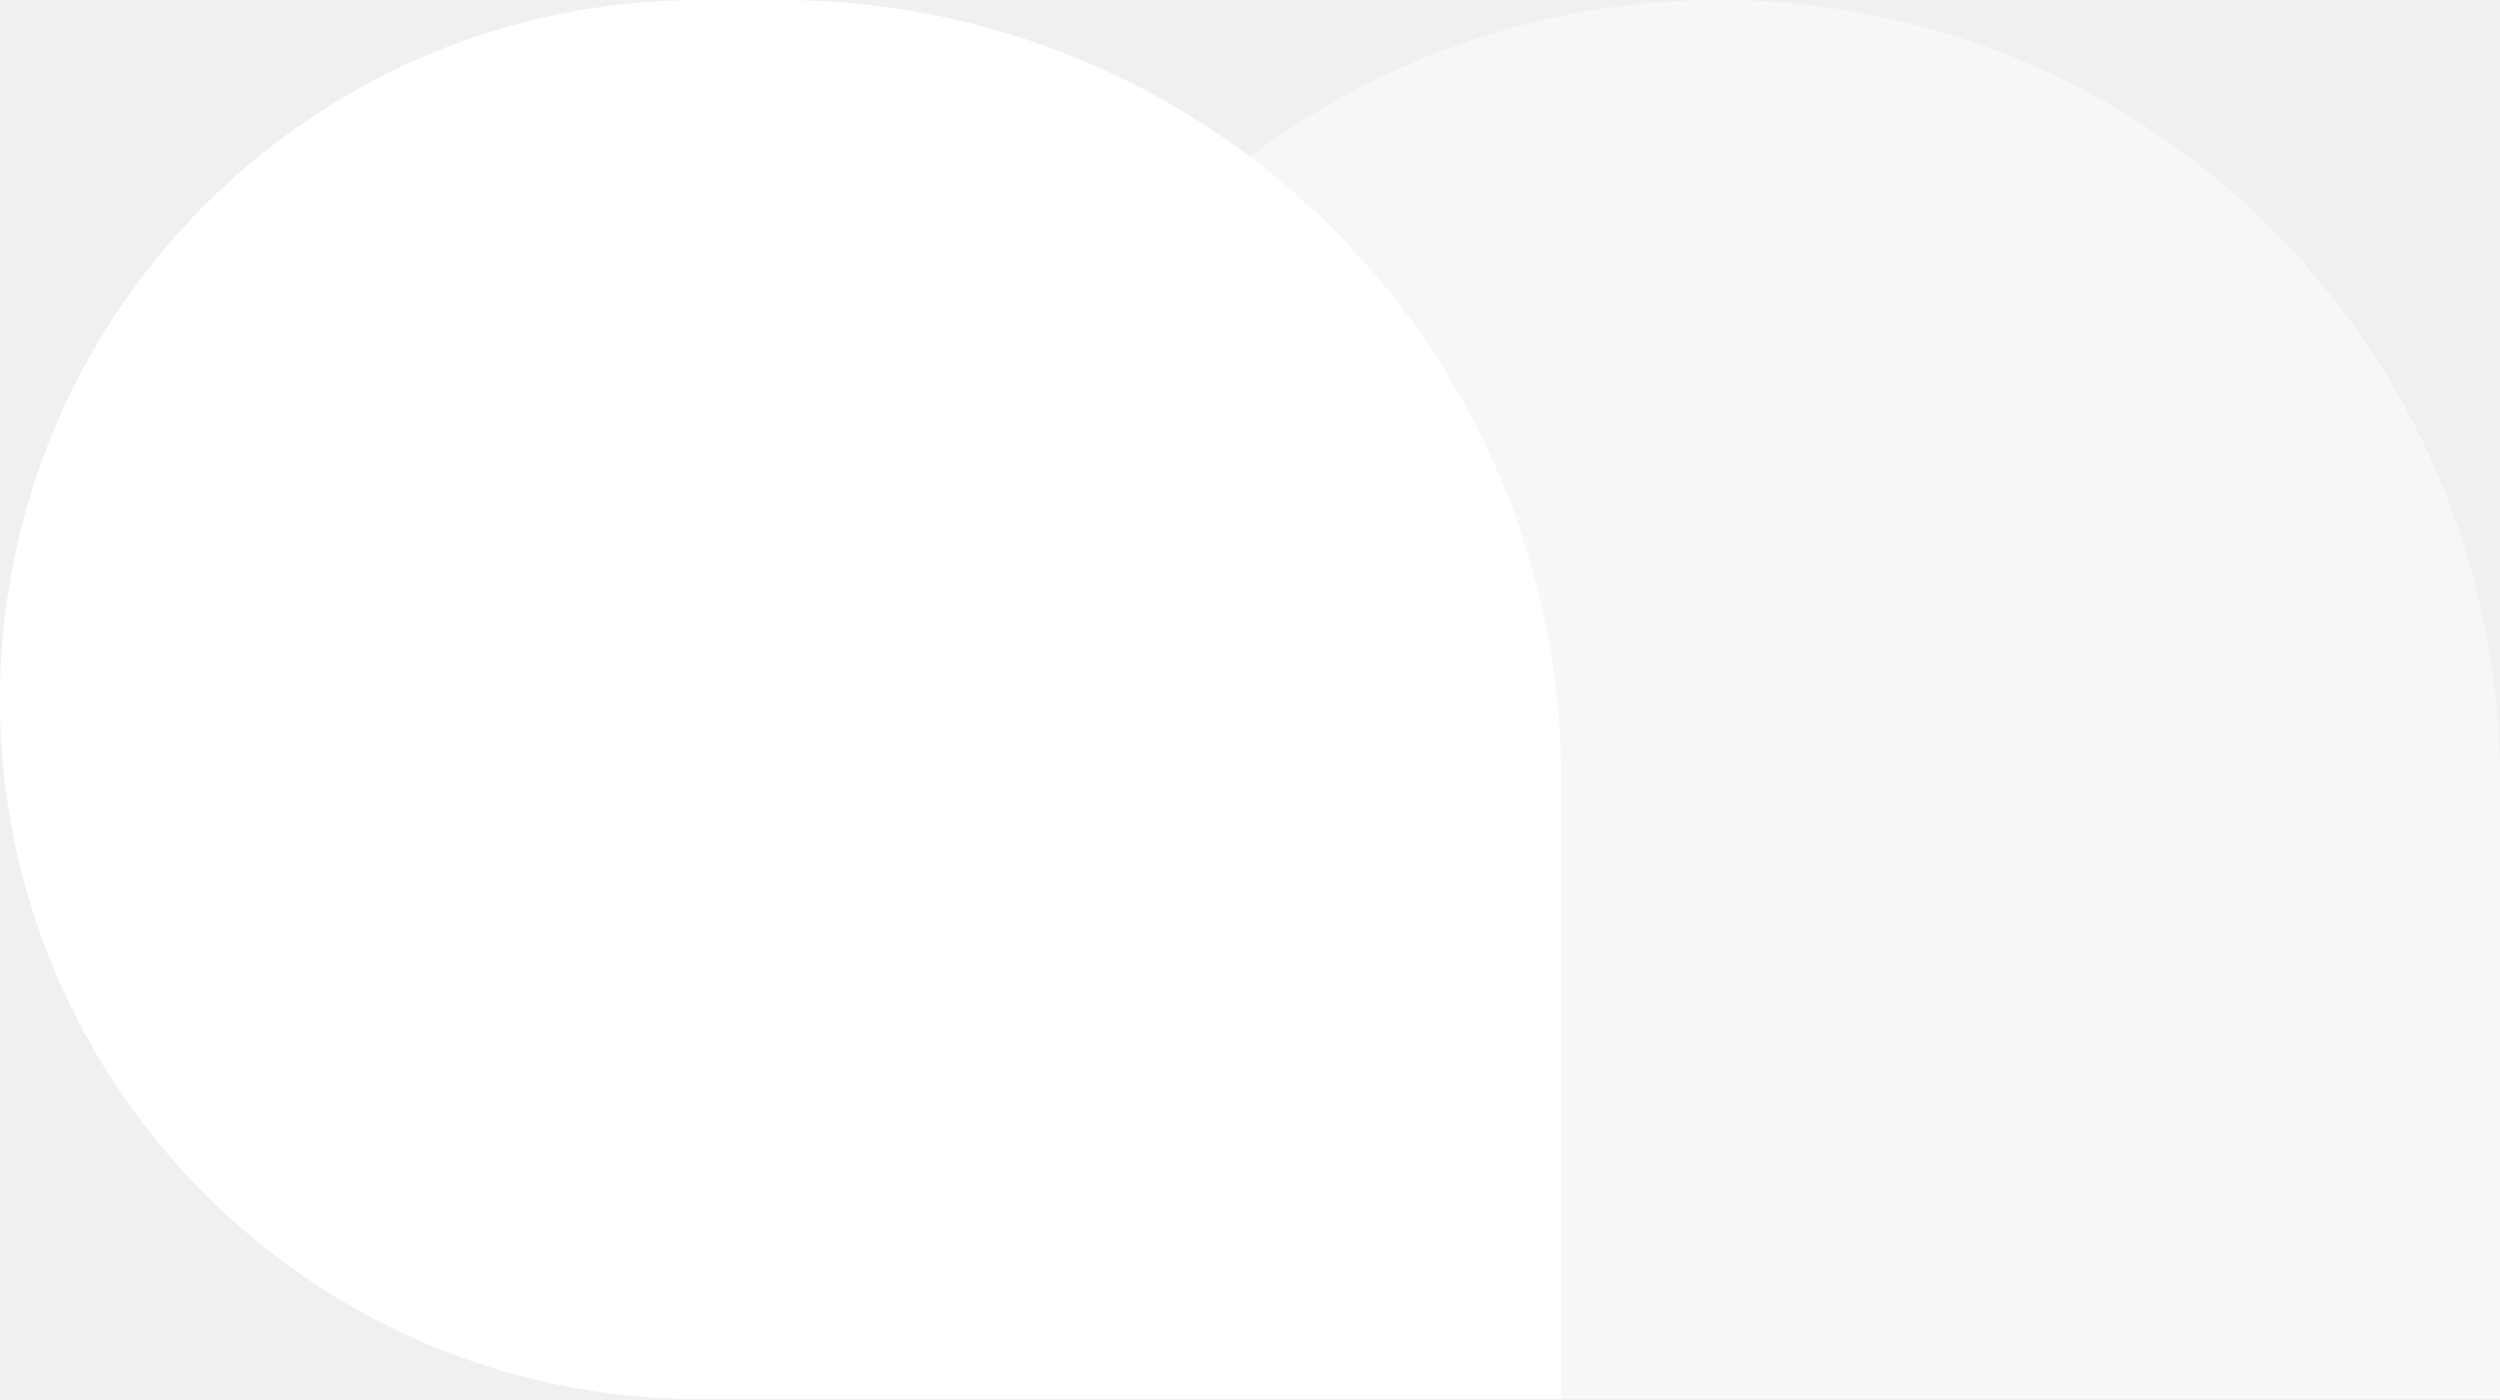
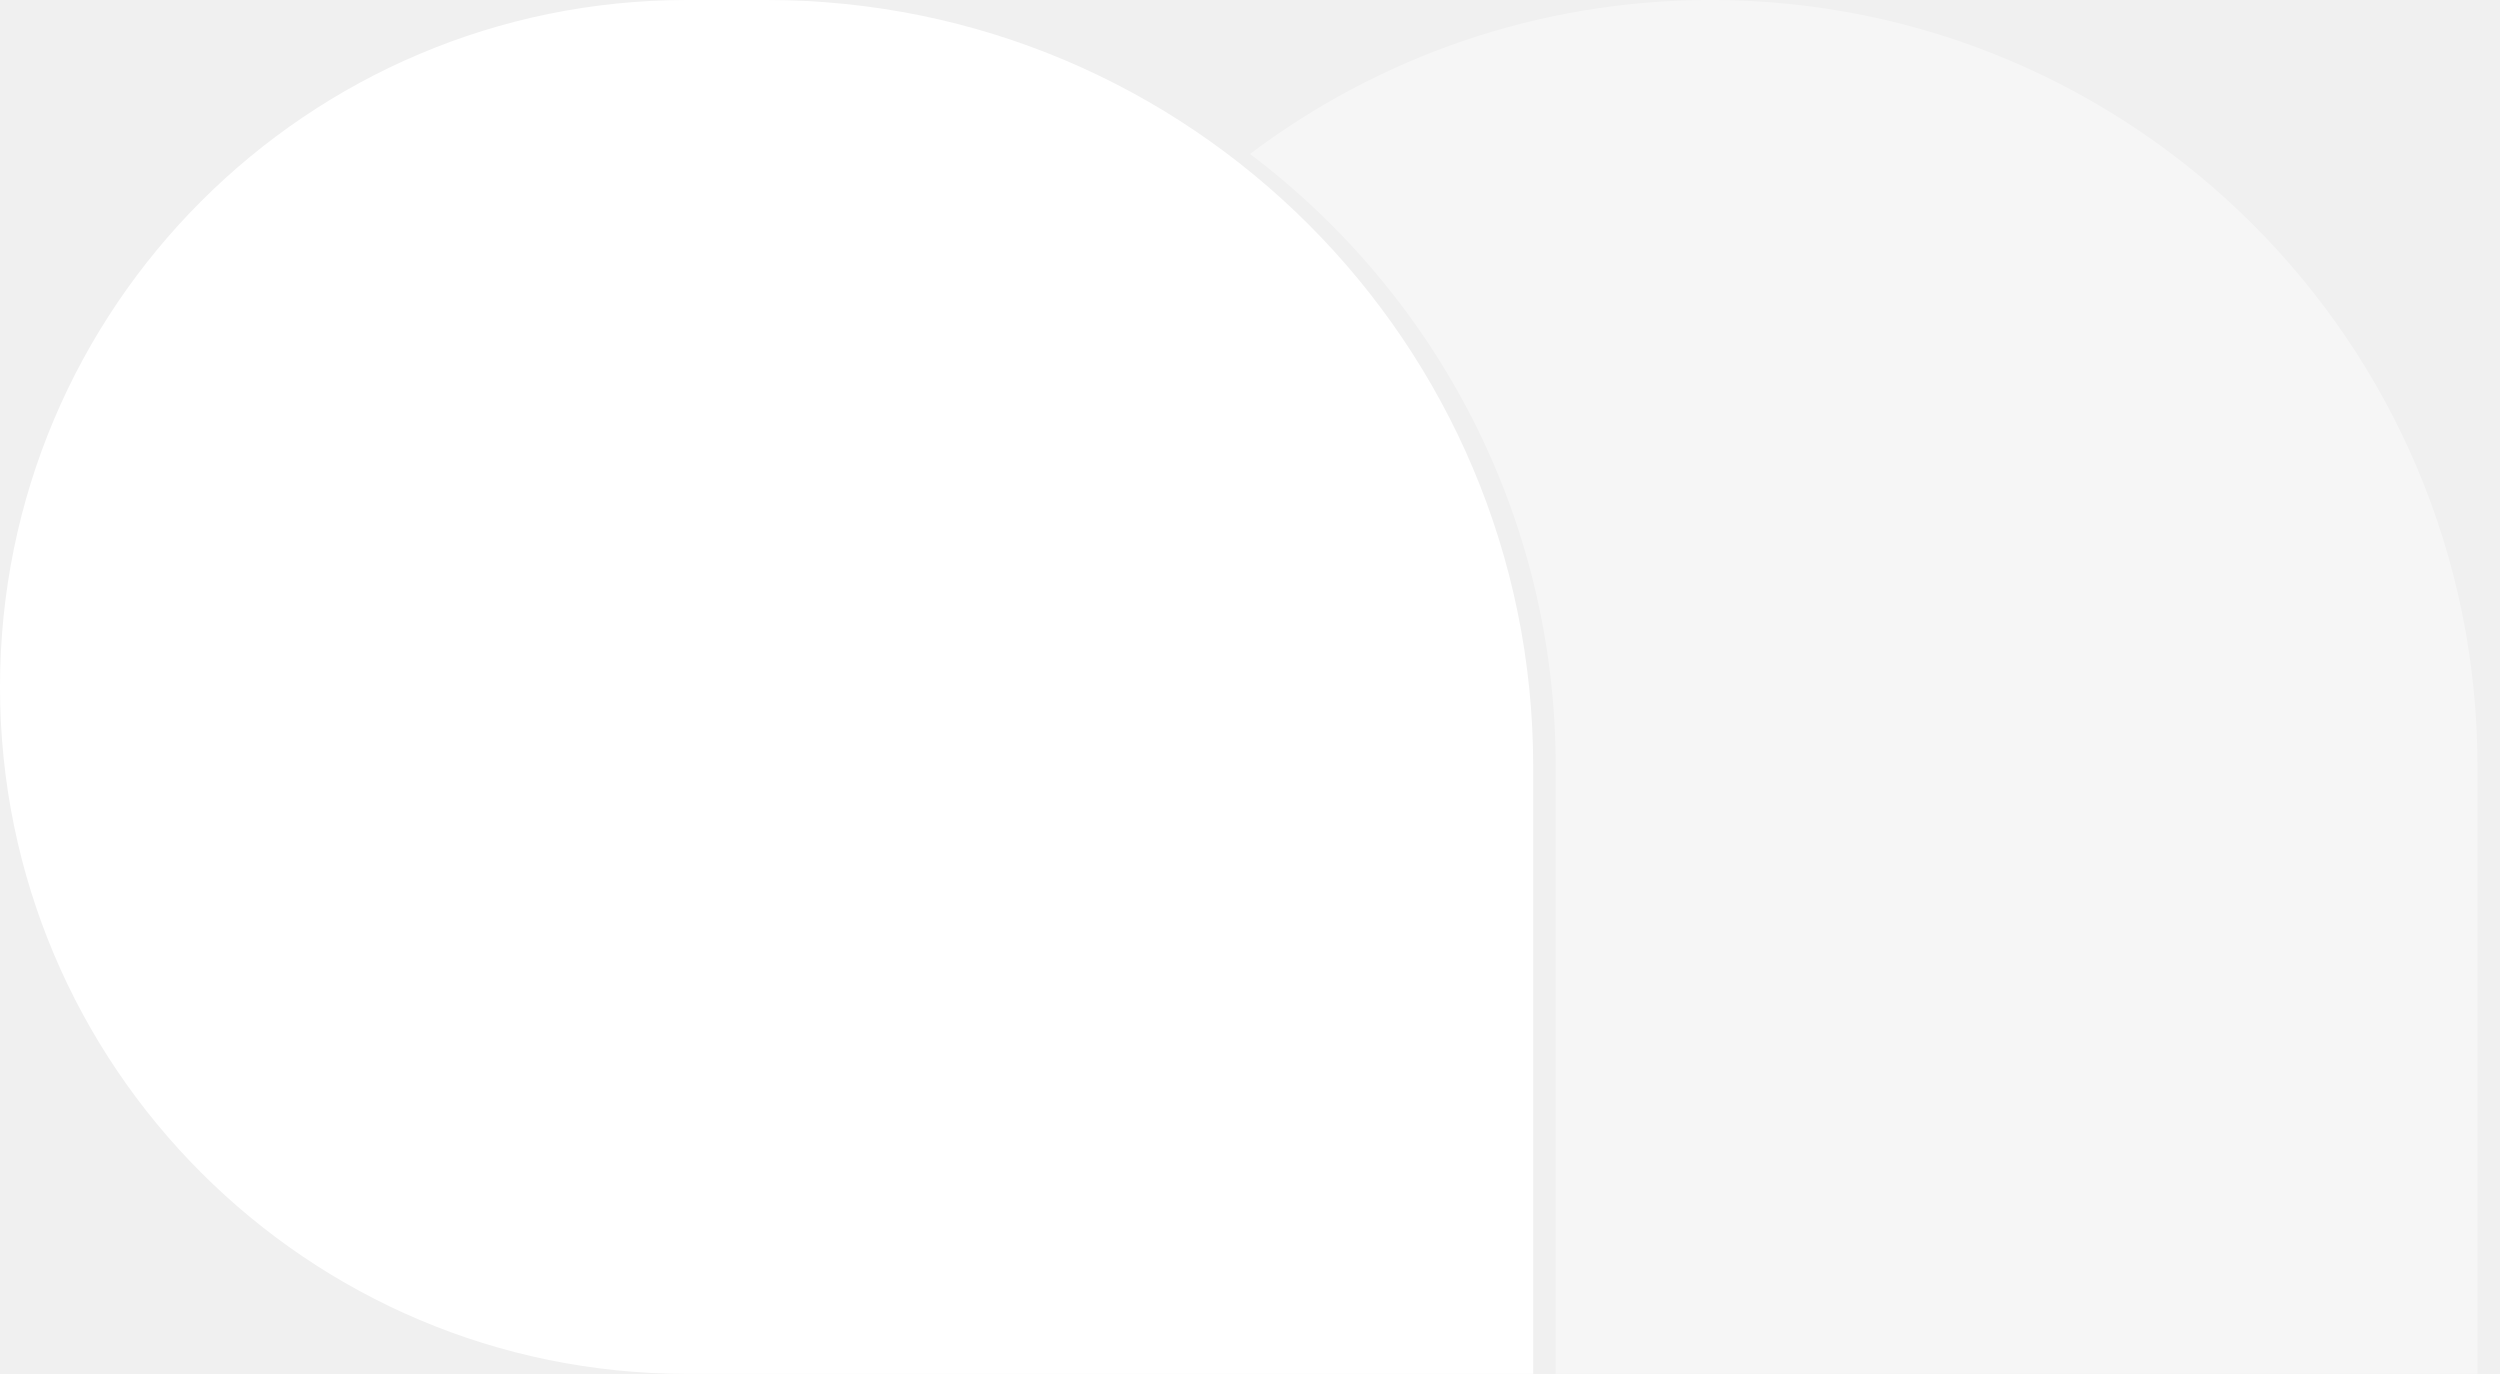
- <svg xmlns="http://www.w3.org/2000/svg" width="109" height="61" viewBox="0 0 109 61" fill="none">
-   <g clip-path="url(#clip0_6037_6645)">
+ <svg xmlns="http://www.w3.org/2000/svg" width="111" height="61" viewBox="0 0 111 61" fill="none">
+   <g clip-path="url(#clip0_6265_8731)">
    <path d="M0 30.5C0 13.655 13.655 0 30.5 0H34.037C52.835 0 68.074 15.239 68.074 34.037V61H30.5C13.655 61 0 47.345 0 30.5V30.5Z" fill="white" />
-     <path opacity="0.8" d="M40.926 34.037C40.926 15.239 56.165 0 74.963 0C93.761 0 109 15.239 109 34.037V61H40.926V34.037Z" fill="white" fill-opacity="0.6" />
+     <path d="M75.963 -0C94.761 -0 110 15.239 110 34.037V60.999H69.073V34.037C69.073 22.92 63.743 13.048 55.5 6.836C61.196 2.545 68.282 -0 75.963 -0Z" fill="white" fill-opacity="0.4" />
  </g>
  <defs>
-     <clipPath id="clip0_6037_6645">
-       <rect width="109" height="61" fill="white" />
+     <clipPath id="clip0_6265_8731">
+       <rect width="111" height="61" fill="white" />
    </clipPath>
  </defs>
</svg>
